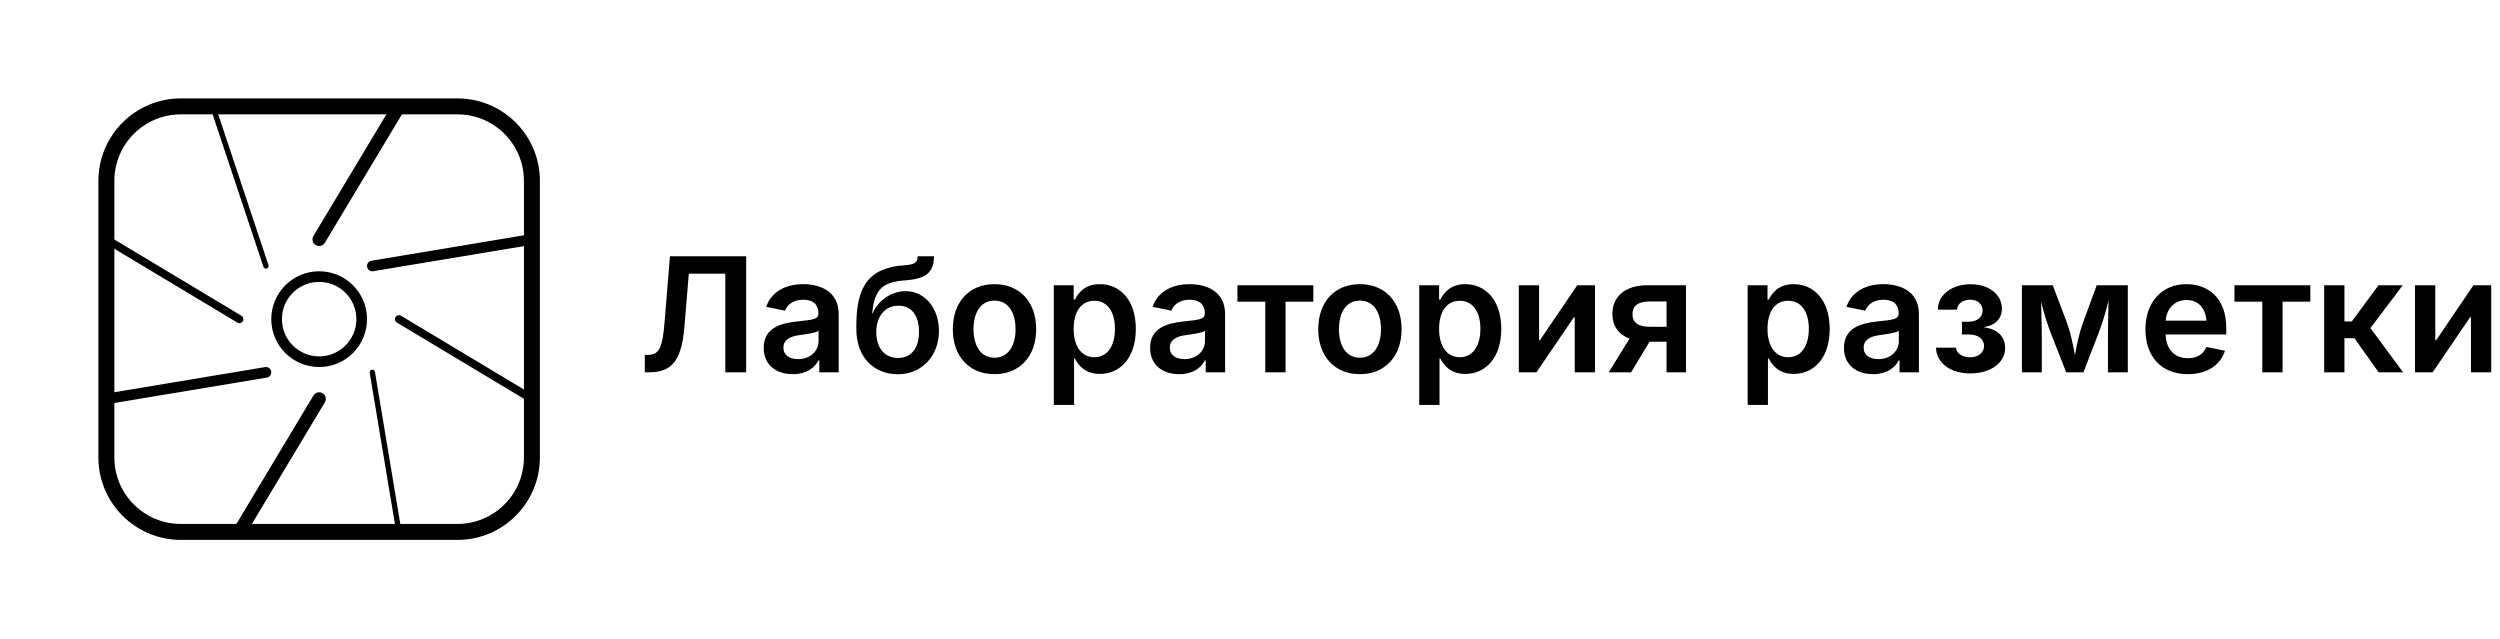
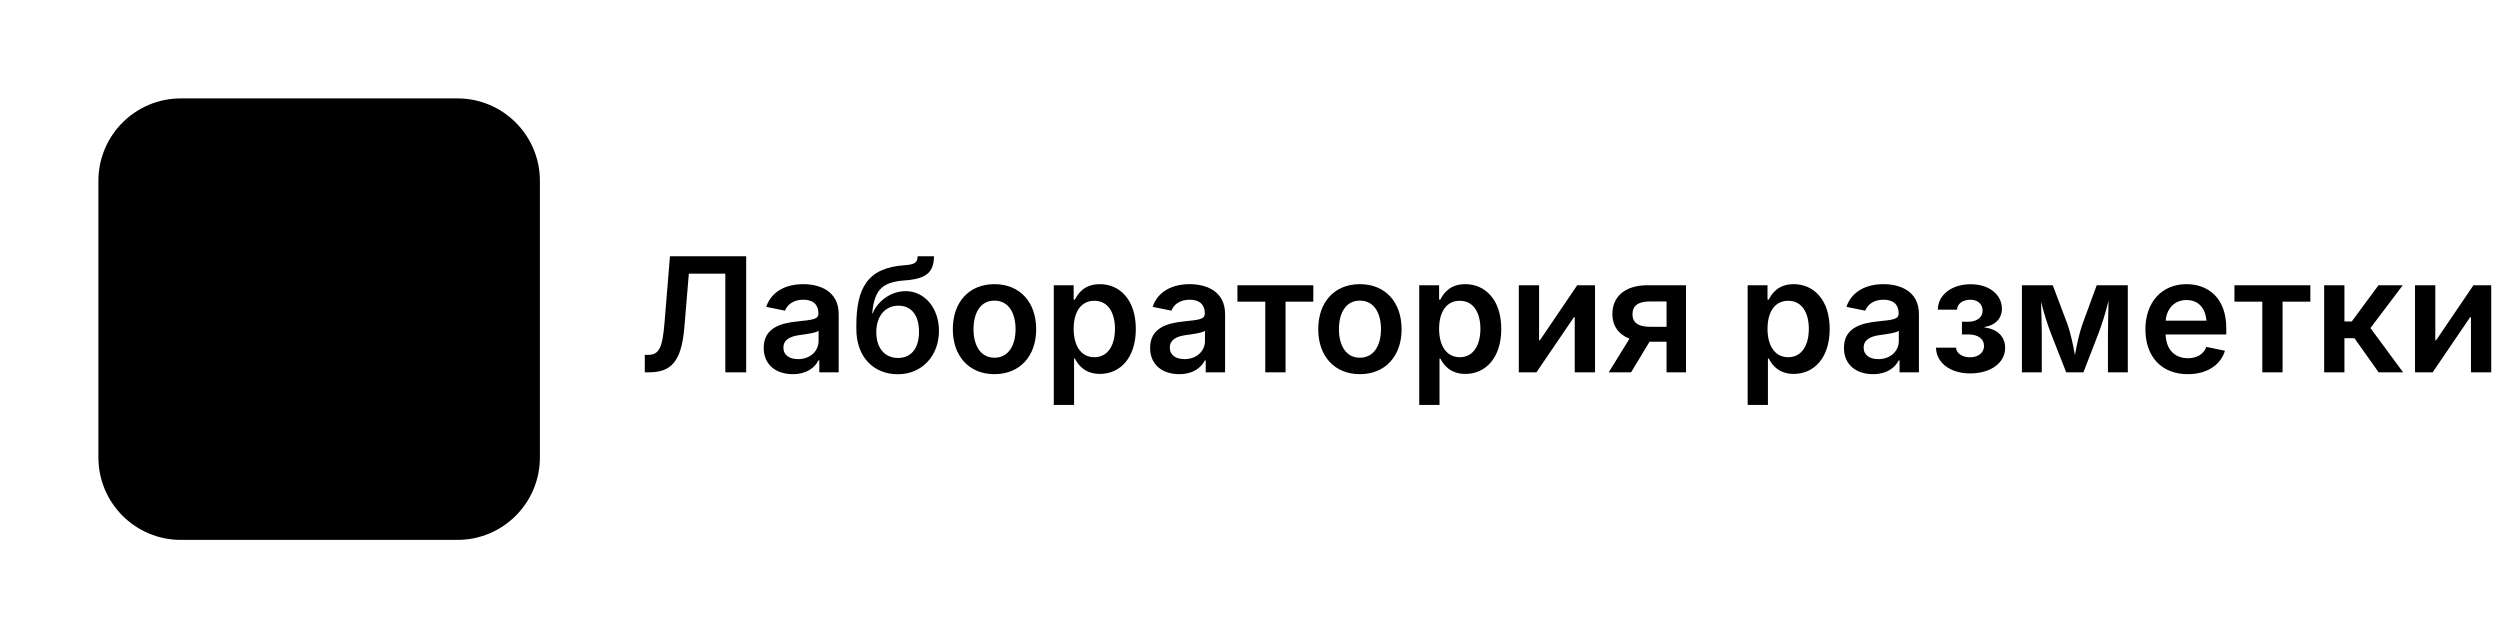
<svg xmlns="http://www.w3.org/2000/svg" width="470" height="120" viewBox="0 0 470 120">
-   <rect x="20" y="20" width="80" height="80" rx="14" fill="none" stroke="#000" stroke-width="3" />
+   <rect x="20" y="20" width="80" height="80" rx="14" fill="currentColor" stroke="#000" stroke-width="3" />
  <g stroke="#000" stroke-linecap="round">
    <line x1="50" y1="50" x2="40" y2="20" stroke-width="1" />
    <line x1="45" y1="60" x2="20" y2="45" stroke-width="1.5" />
    <line x1="50" y1="70" x2="20" y2="75" stroke-width="2" />
    <line x1="60" y1="75" x2="45" y2="100" stroke-width="2.5" />
    <line x1="70" y1="70" x2="75" y2="100" stroke-width="1" />
    <line x1="75" y1="60" x2="100" y2="75" stroke-width="1.5" />
    <line x1="70" y1="50" x2="100" y2="45" stroke-width="2" />
    <line x1="60" y1="45" x2="75" y2="20" stroke-width="2.5" />
  </g>
-   <circle cx="60" cy="60" r="8" fill="none" stroke="#000" stroke-width="2" />
+   <circle cx="60" cy="60" r="8" fill="currentColor" stroke="#000" stroke-width="2" />
  <text x="120" y="70" font-size="30" font-family="Inter, Segoe UI, Arial, sans-serif" font-weight="600" fill="#000">
    Лаборатория разметки
  </text>
</svg>
